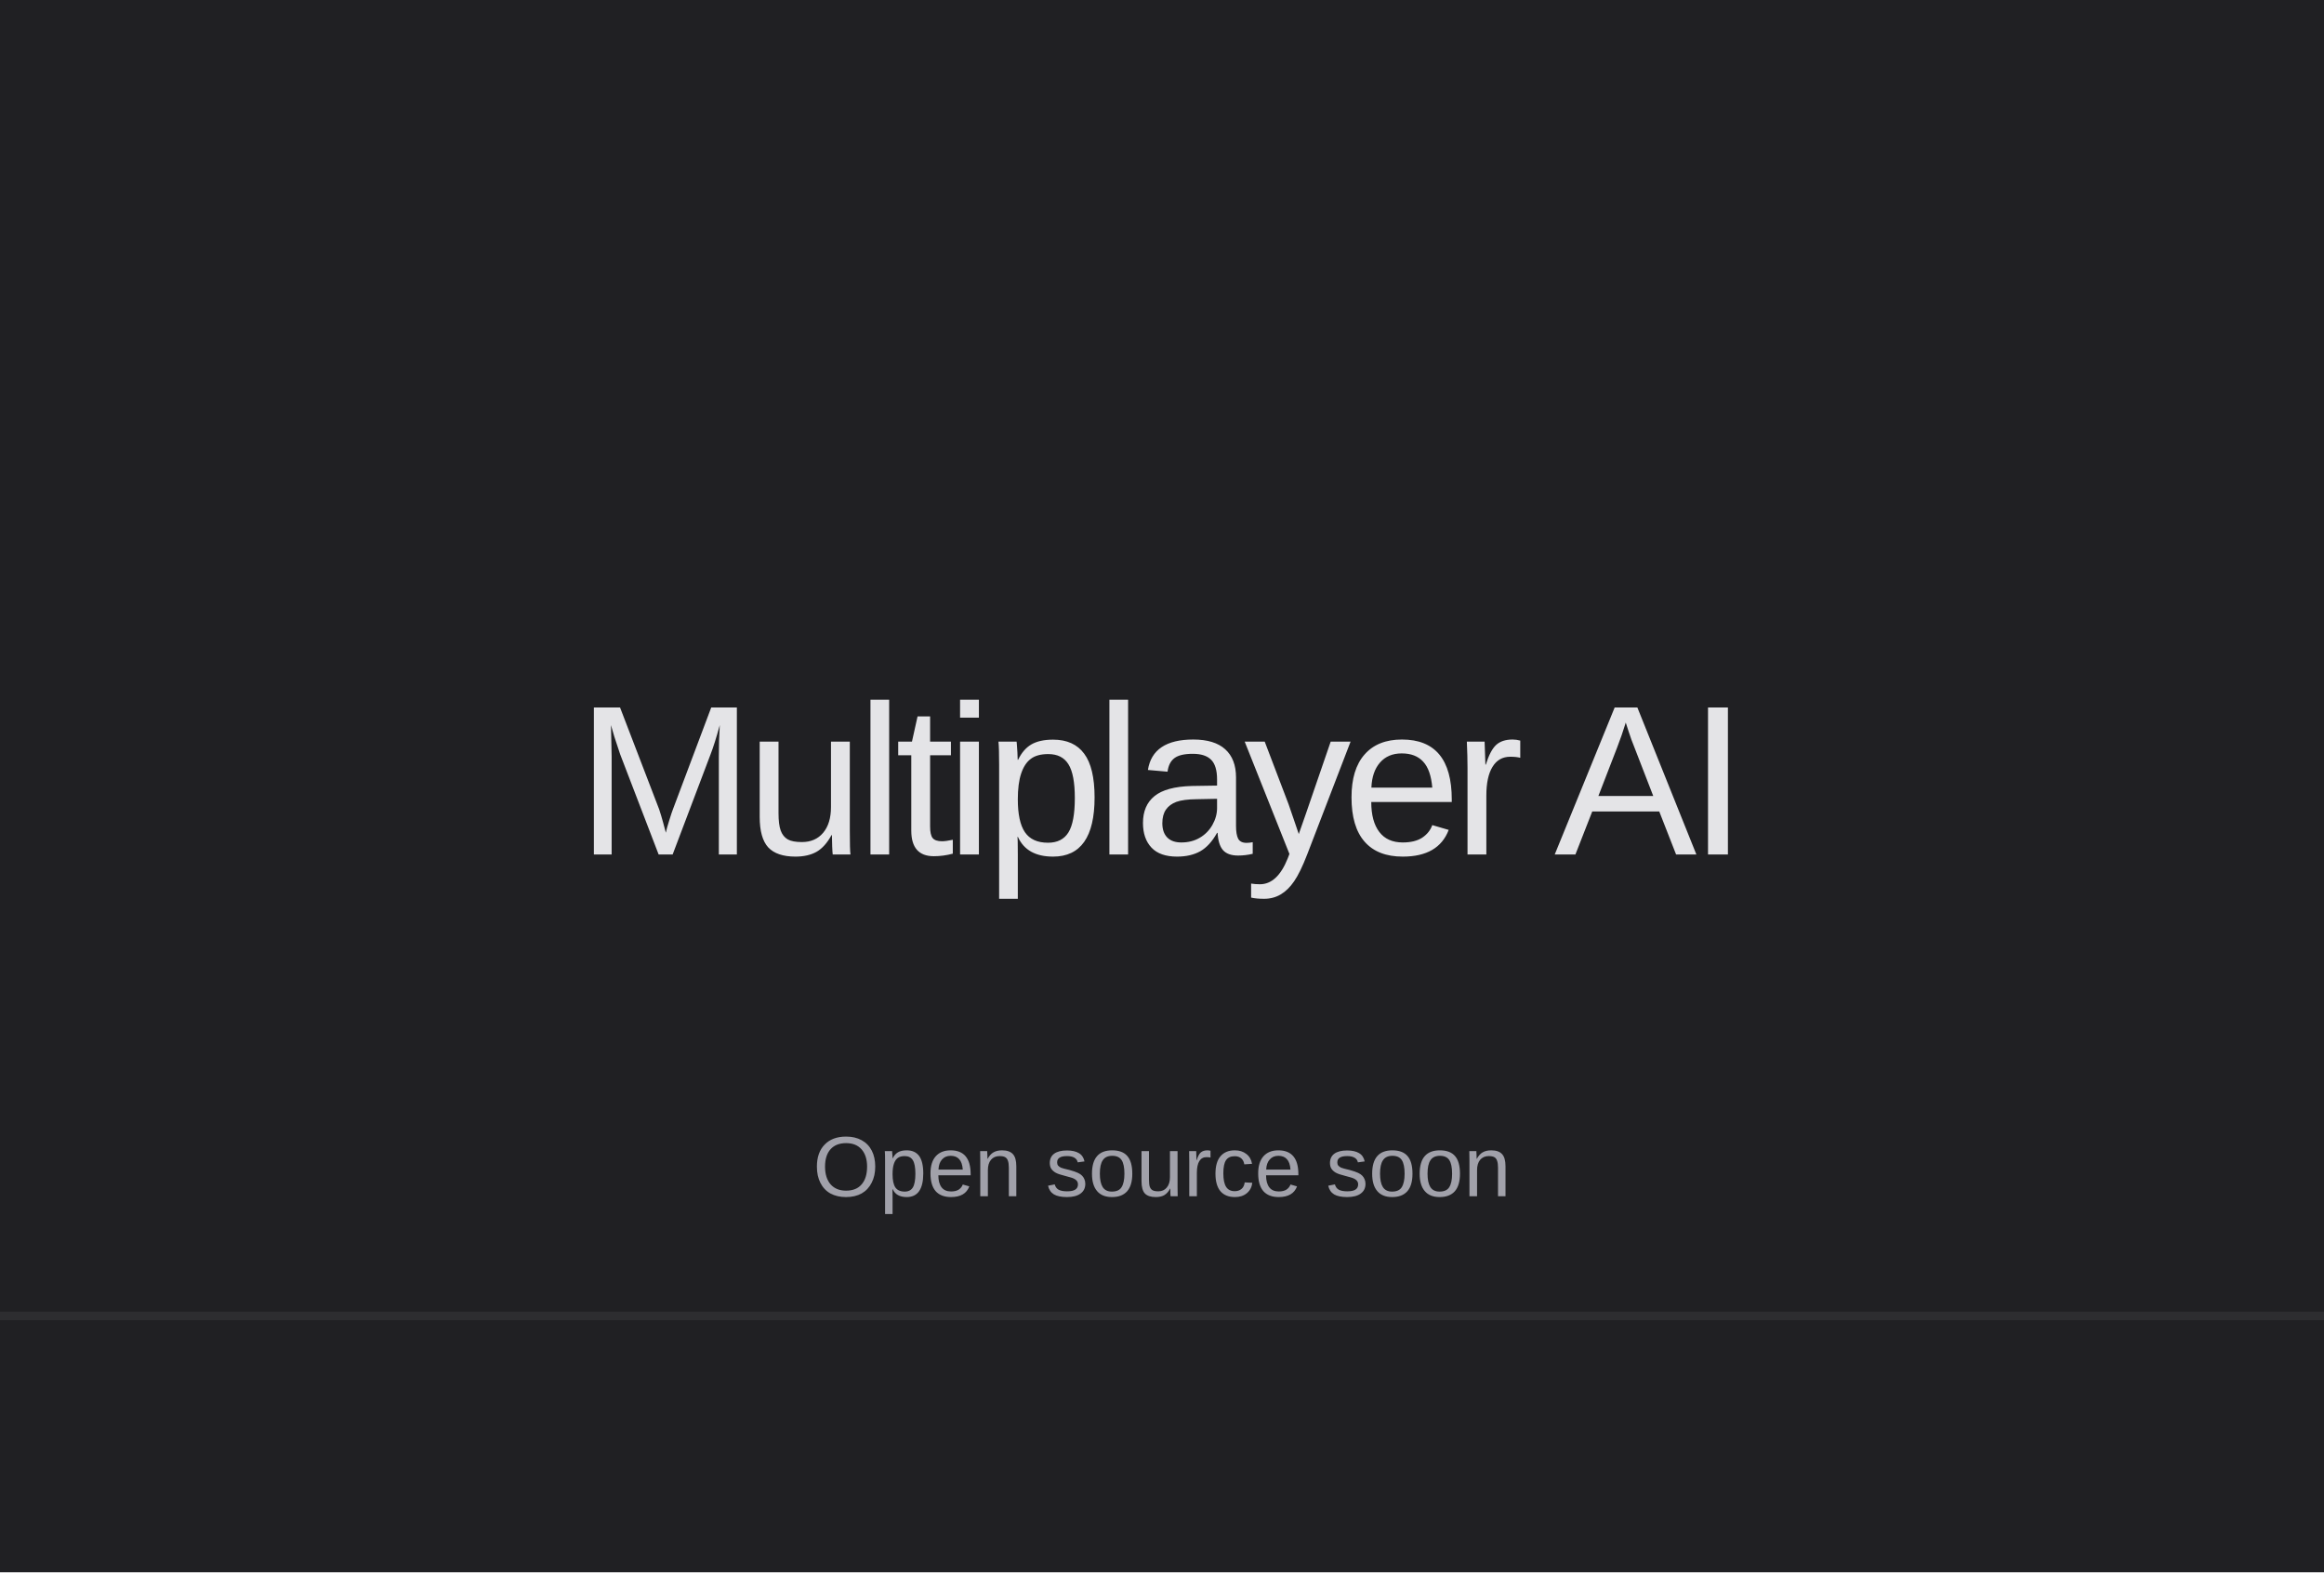
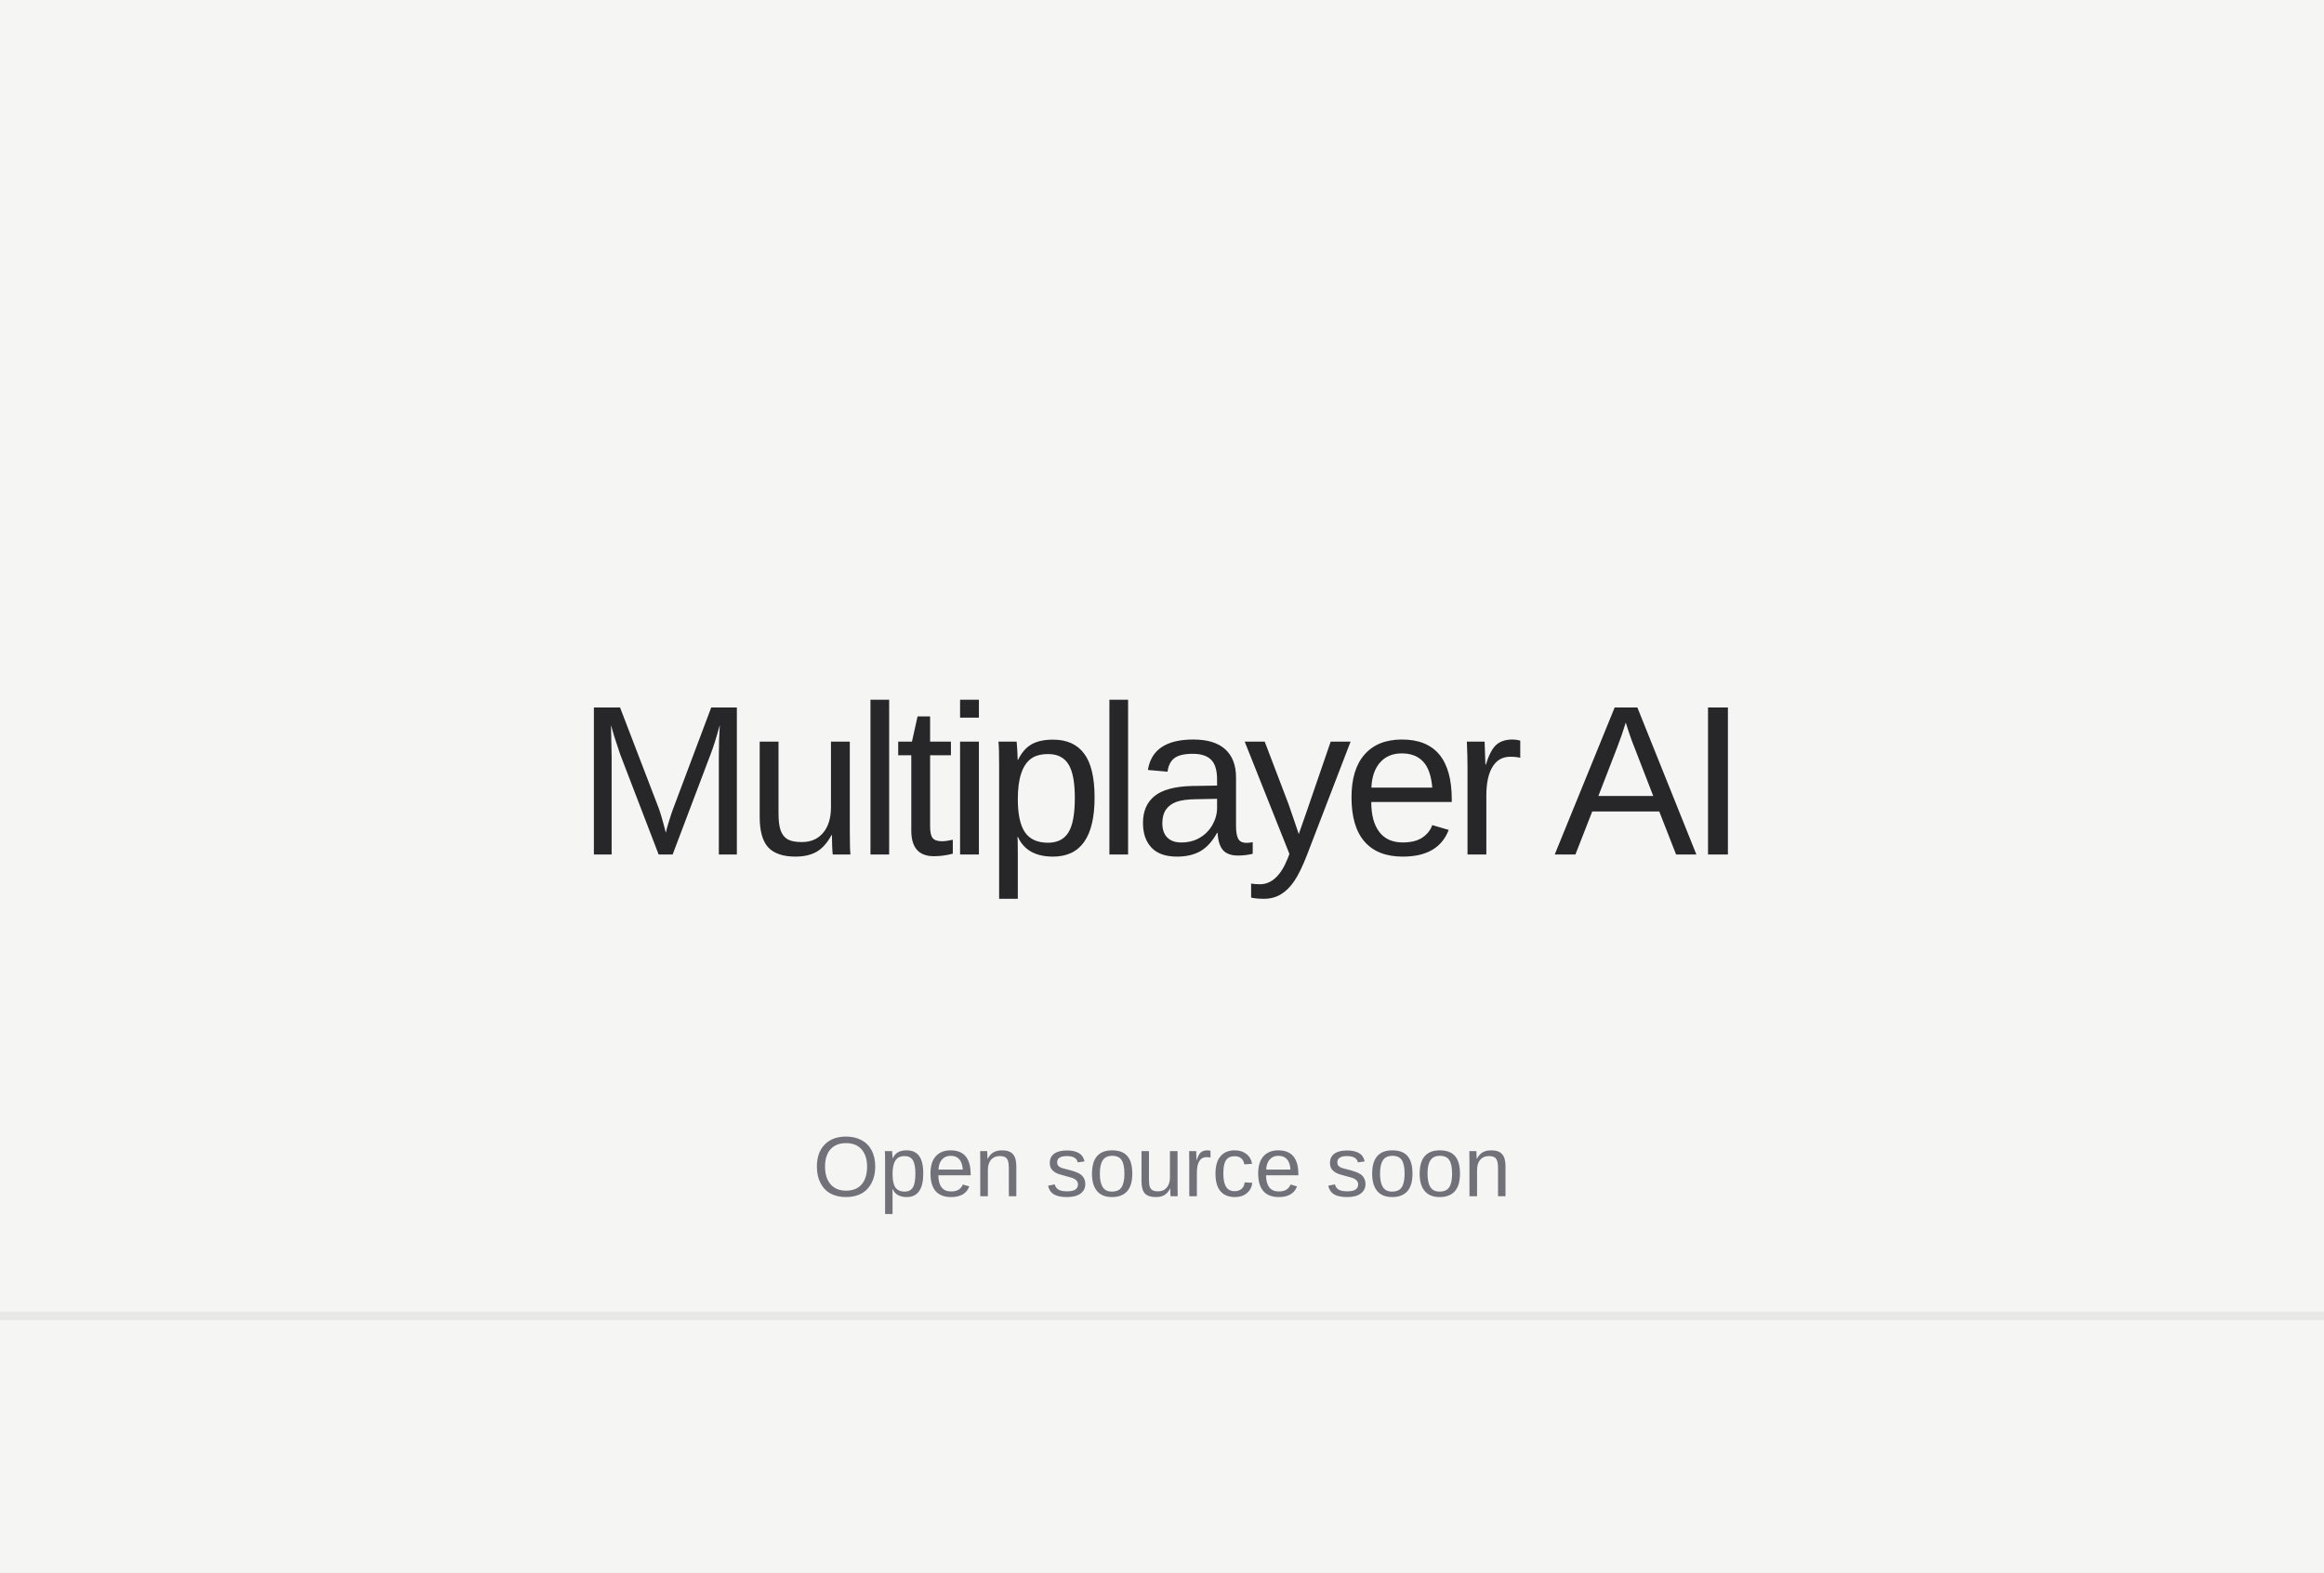
<svg xmlns="http://www.w3.org/2000/svg" width="544" height="368" viewBox="0 0 272 184">
-   <rect width="272" height="184" fill="#202023" />
-   <path d="M0 154h272" stroke="#fff" stroke-opacity=".06" />
-   <text x="136" y="100" fill="#e4e4e7" font-size="25" letter-spacing="-1" font-weight="500" font-family="Arial,sans-serif" text-anchor="middle">Multiplayer AI</text>
-   <text x="136" y="140" fill="#a1a1aa" font-size="10" font-family="Arial,sans-serif" text-anchor="middle">Open source soon</text>
+   <rect width="272" height="184" fill="#f5f5f4" />
+   <path d="M0 154h272" stroke="#18181b" stroke-opacity=".06" />
+   <text x="136" y="100" fill="#27272a" font-size="25" letter-spacing="-1" font-weight="500" font-family="Arial,sans-serif" text-anchor="middle">Multiplayer AI</text>
+   <text x="136" y="140" fill="#71717a" font-size="10" font-family="Arial,sans-serif" text-anchor="middle">Open source soon</text>
</svg>
